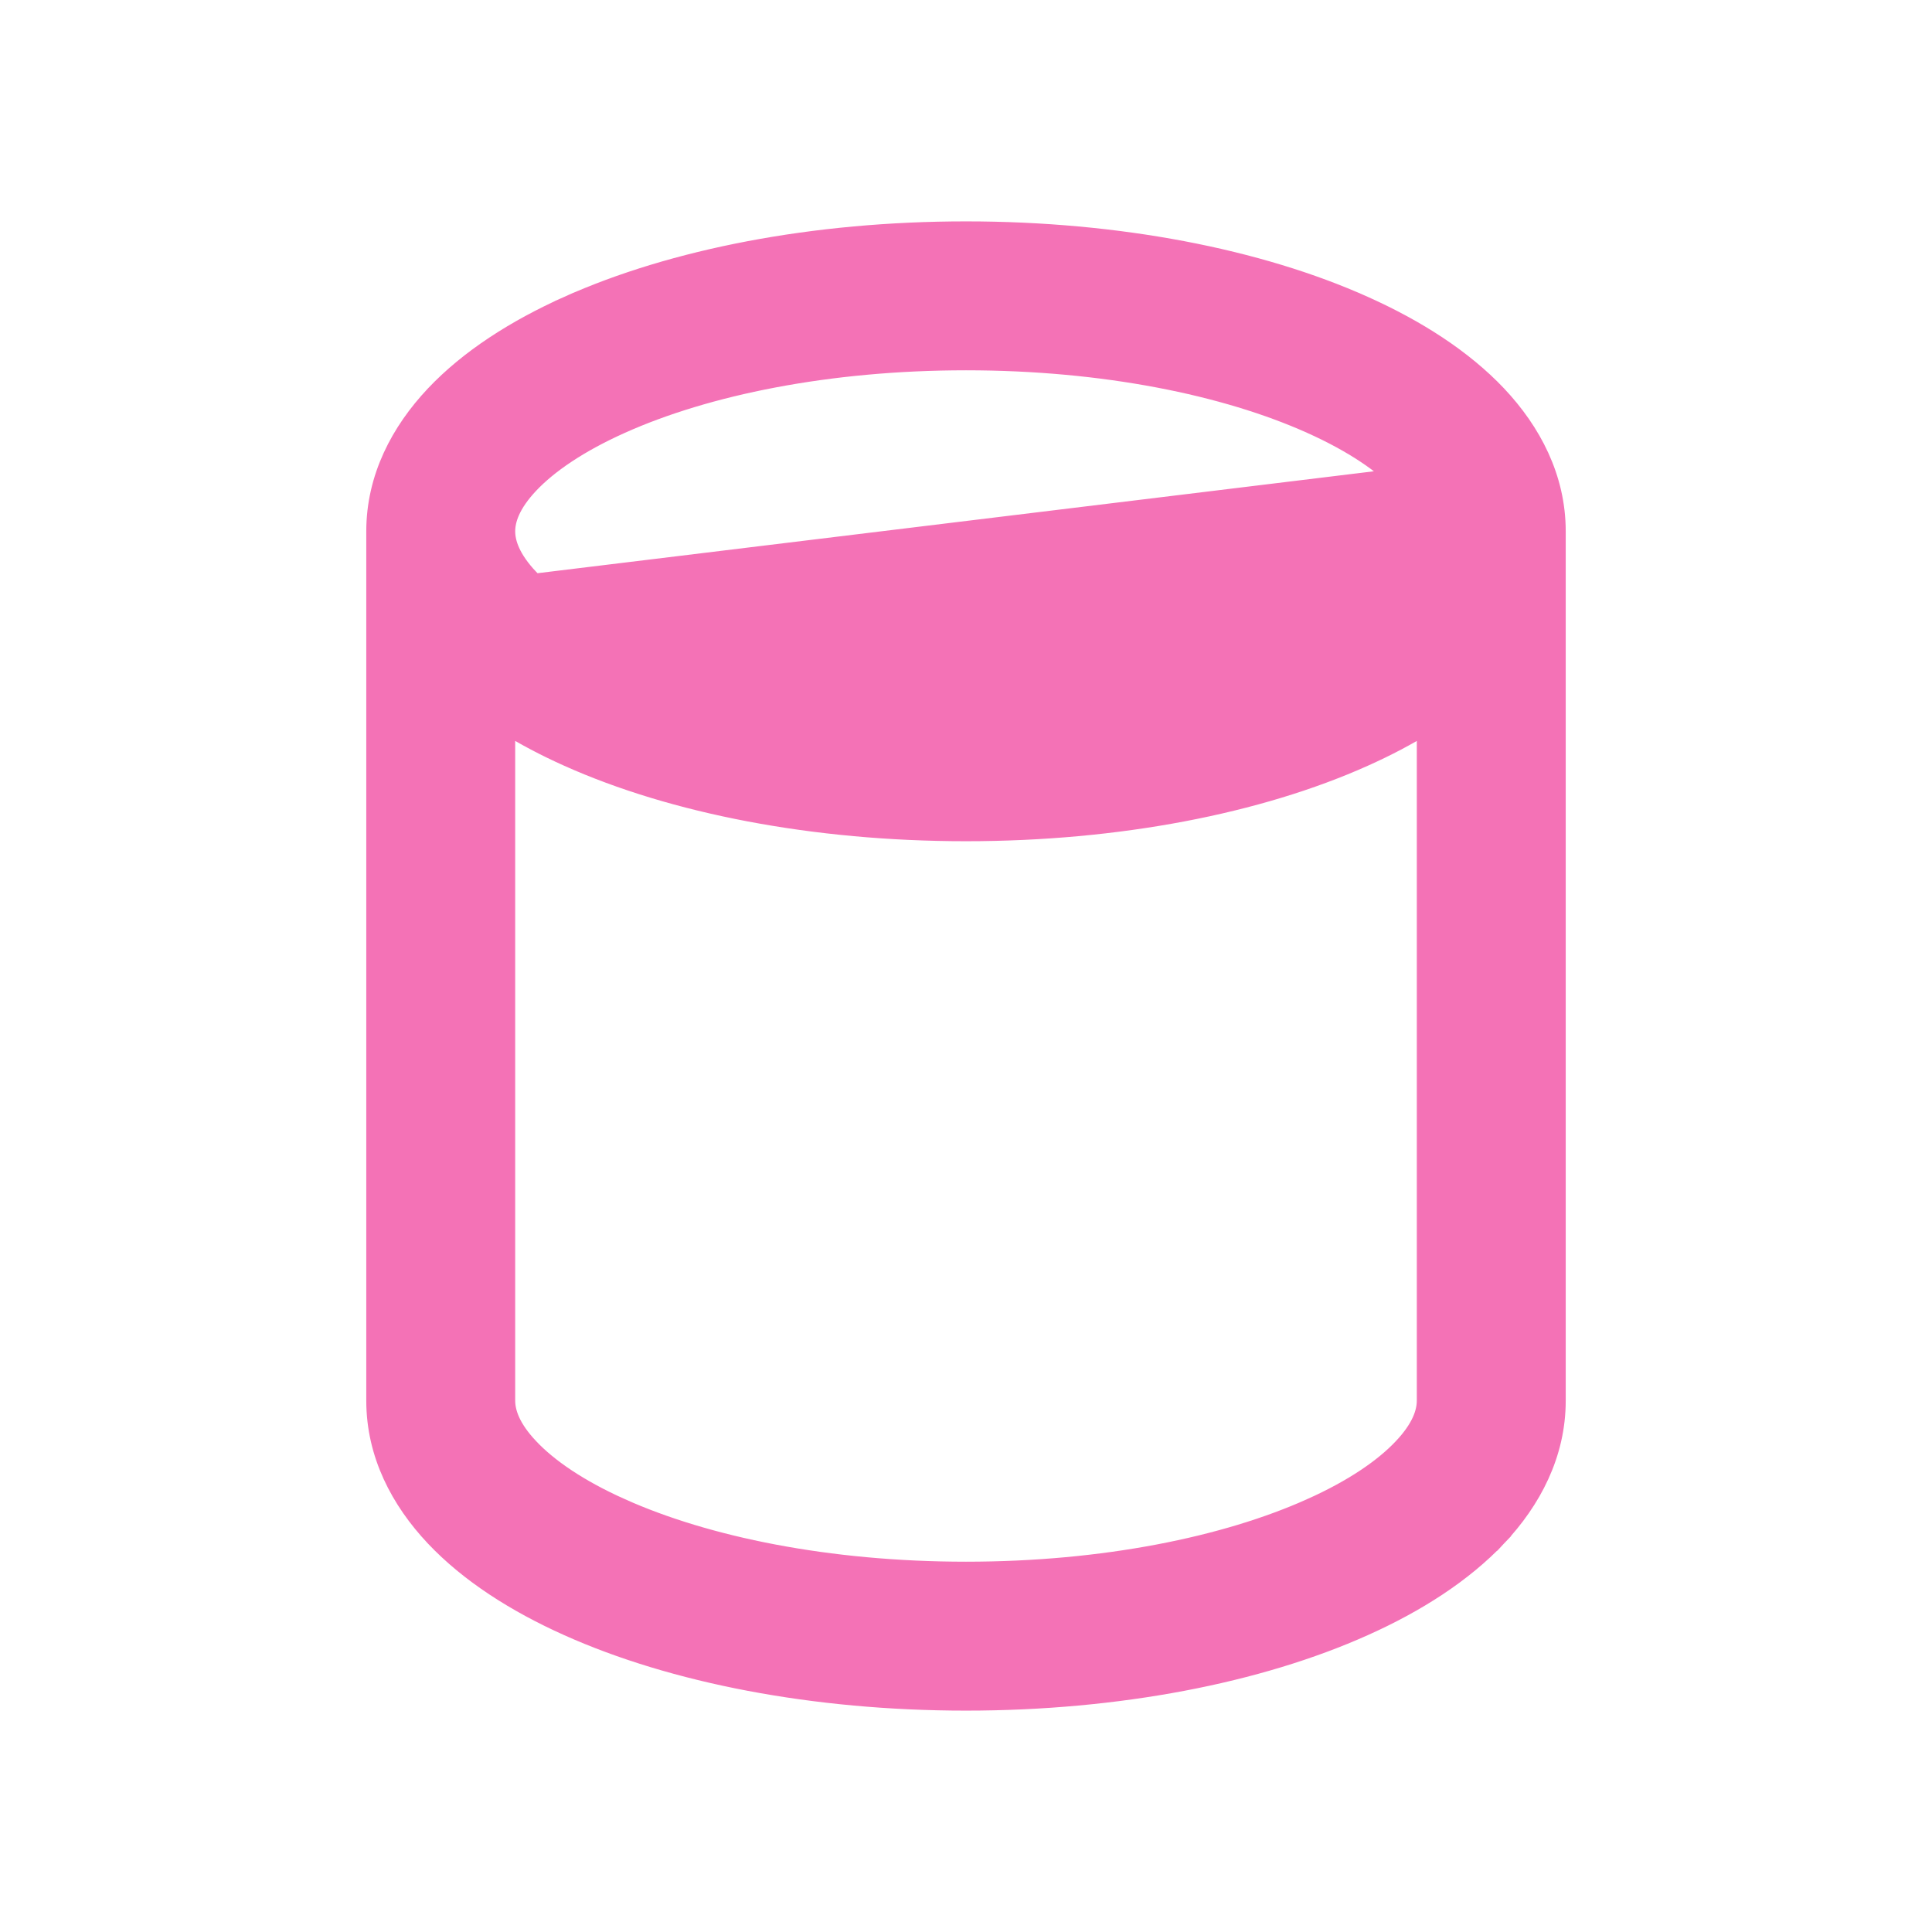
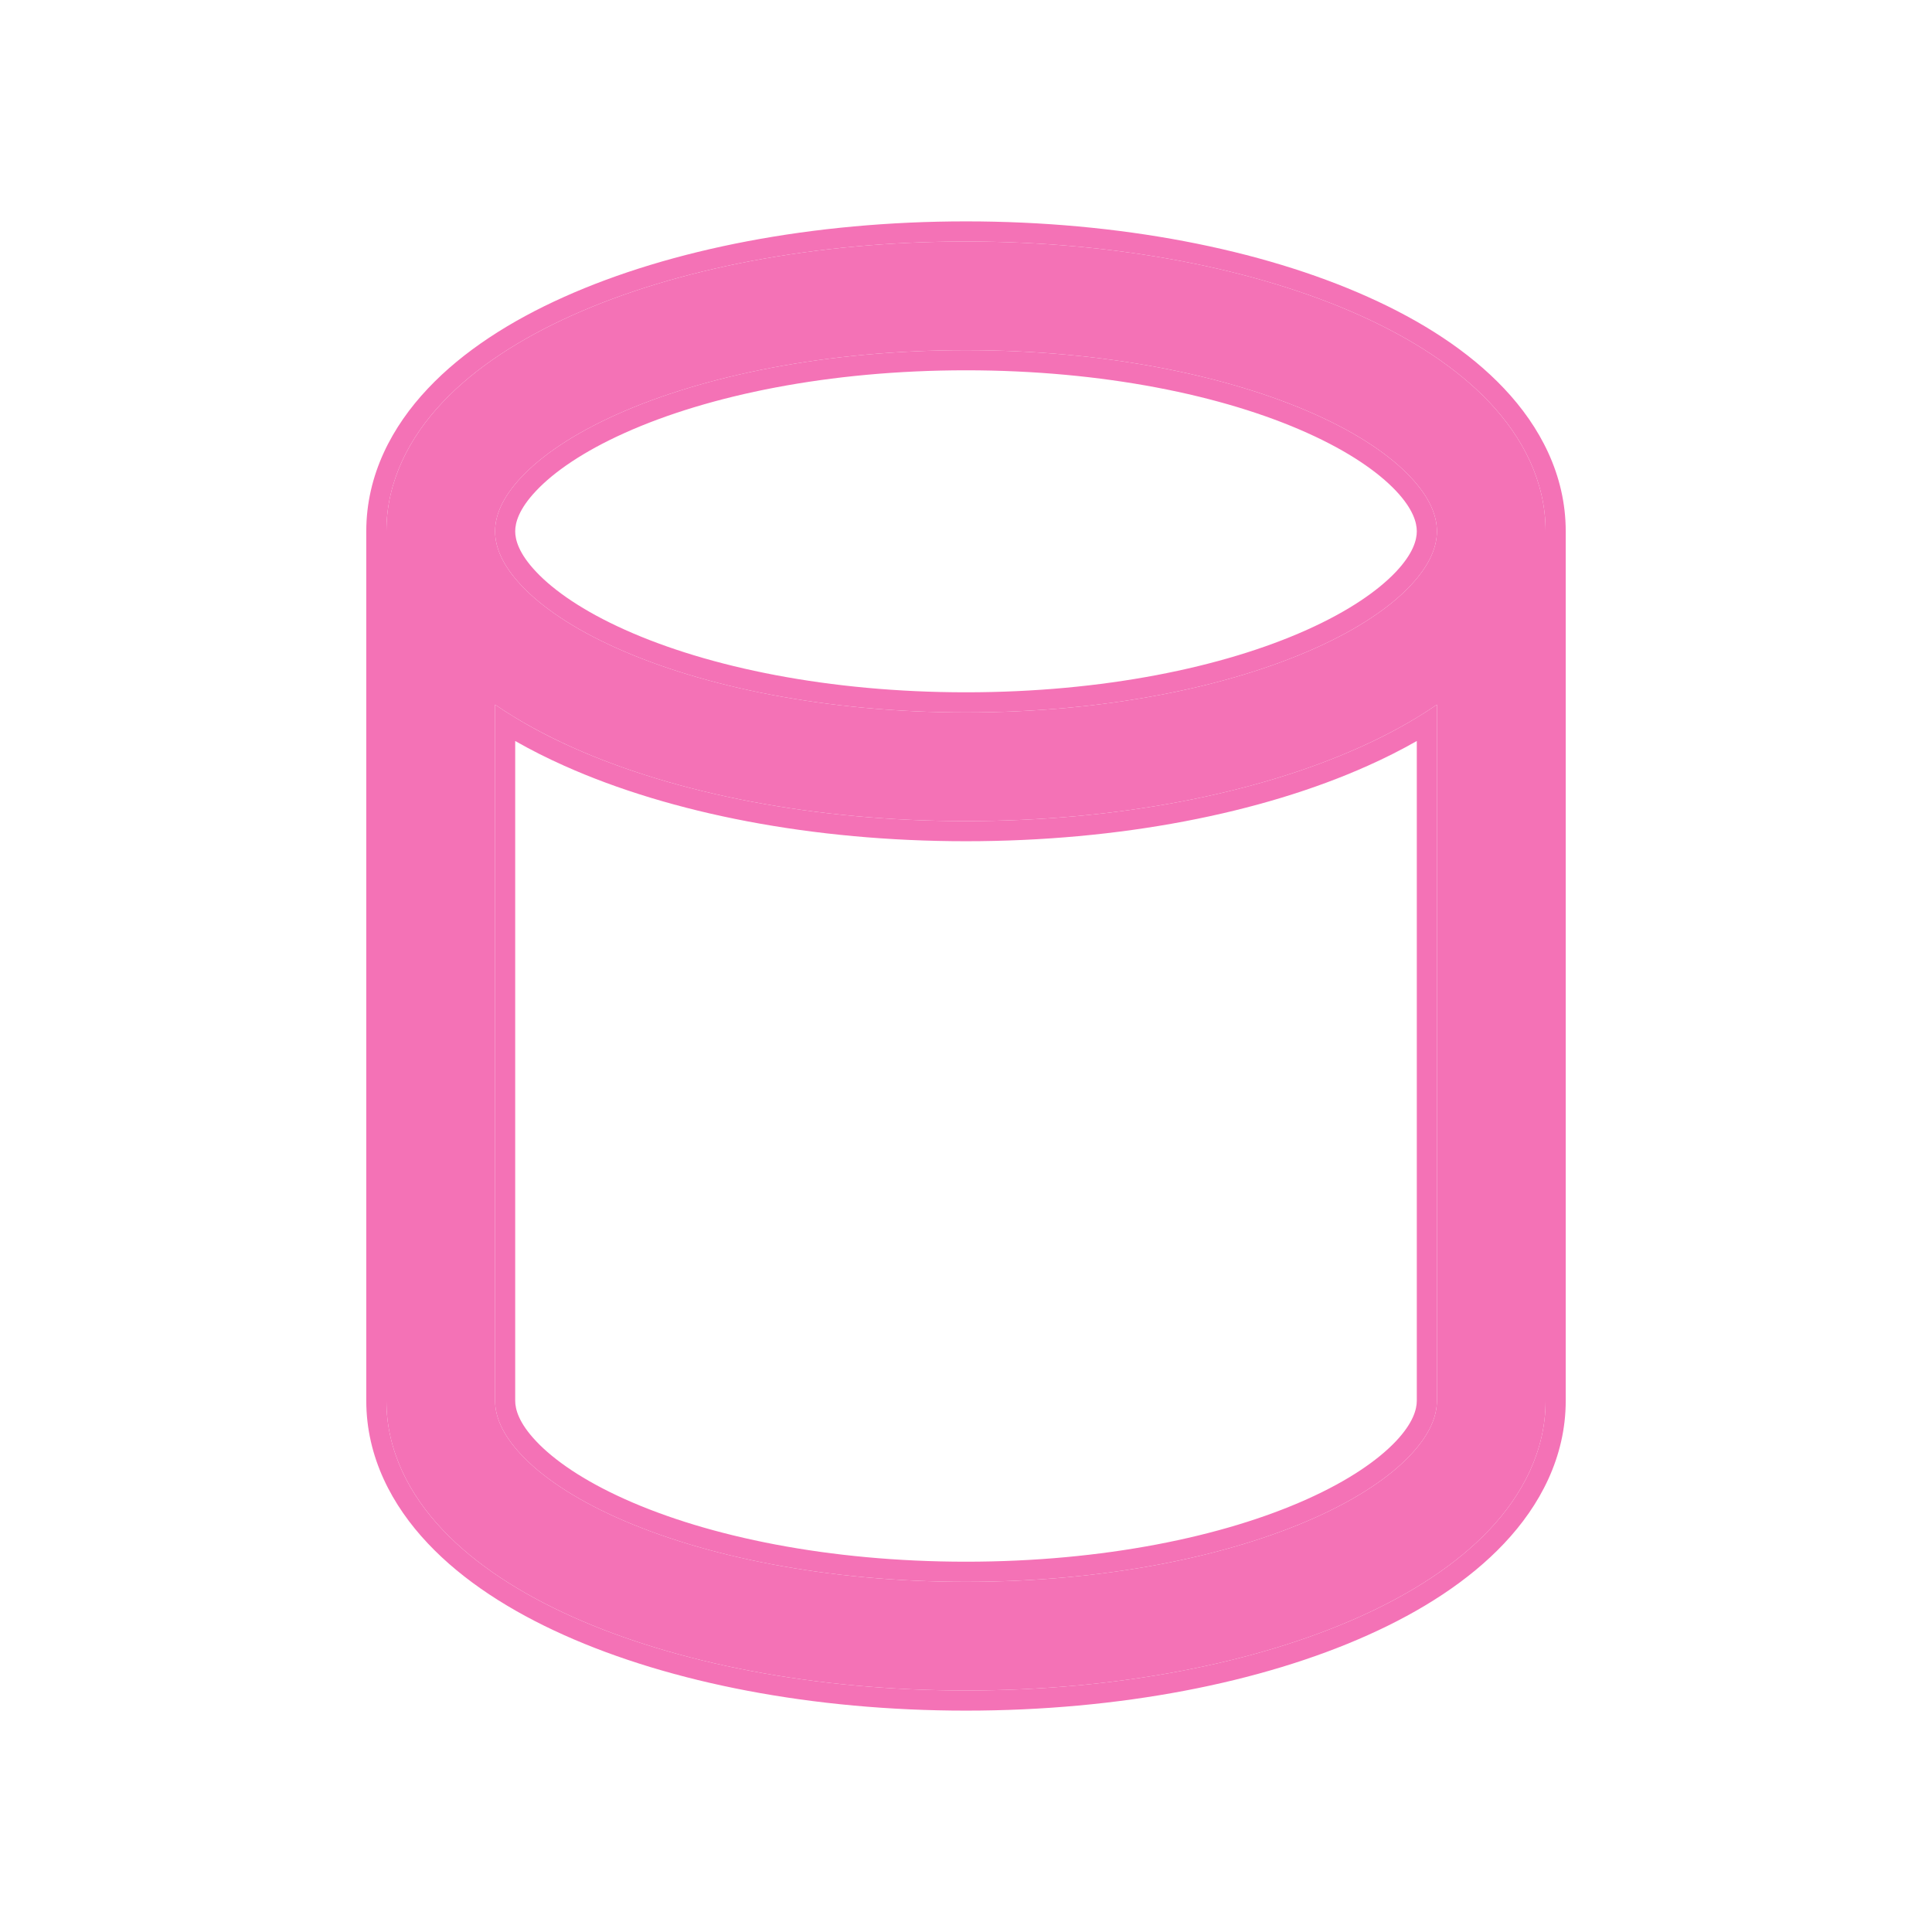
<svg xmlns="http://www.w3.org/2000/svg" width="24" height="24" viewBox="0 0 24 24" fill="none">
-   <path d="M6.484 7.27L6.57 7.19C6.806 7.44 7.184 7.701 7.713 7.938C8.769 8.412 10.284 8.725 12 8.725C13.716 8.725 15.231 8.412 16.287 7.938C16.816 7.701 17.194 7.44 17.43 7.19C17.662 6.944 17.725 6.746 17.725 6.6C17.725 6.454 17.662 6.256 17.43 6.01M6.484 7.27L17.43 6.01M6.484 7.27L6.57 7.19C6.338 6.944 6.275 6.746 6.275 6.6C6.275 6.454 6.338 6.256 6.57 6.01L6.57 6.01C6.806 5.76 7.184 5.499 7.713 5.262C8.769 4.788 10.284 4.475 12 4.475C13.716 4.475 15.231 4.788 16.287 5.262C16.816 5.499 17.194 5.76 17.43 6.01M6.484 7.27L17.521 5.925L17.43 6.01M7.059 3.802L7.11 3.916L7.059 3.802C6.407 4.094 5.83 4.463 5.406 4.912C4.978 5.366 4.675 5.938 4.675 6.6V17.4C4.675 18.062 4.978 18.634 5.406 19.088C5.83 19.537 6.407 19.906 7.059 20.198C8.365 20.784 10.112 21.125 12 21.125C13.888 21.125 15.635 20.784 16.941 20.198C17.593 19.906 18.17 19.537 18.594 19.088L18.506 19.005L18.594 19.088C19.022 18.634 19.325 18.062 19.325 17.4V6.6C19.325 5.938 19.022 5.366 18.594 4.912L18.594 4.912C18.17 4.463 17.593 4.094 16.941 3.802C15.635 3.216 13.888 2.875 12 2.875C10.112 2.875 8.365 3.216 7.059 3.802ZM6.275 8.984C6.519 9.136 6.782 9.274 7.059 9.398C8.365 9.984 10.112 10.325 12 10.325C13.888 10.325 15.635 9.984 16.941 9.398C17.218 9.274 17.482 9.136 17.725 8.984V17.4C17.725 17.546 17.662 17.744 17.43 17.989L17.43 17.989C17.194 18.24 16.816 18.501 16.287 18.738L16.338 18.852L16.287 18.738C15.231 19.212 13.716 19.525 12 19.525C10.284 19.525 8.769 19.212 7.713 18.738L7.665 18.847L7.713 18.738C7.184 18.501 6.806 18.24 6.57 17.989L6.57 17.989C6.338 17.744 6.275 17.546 6.275 17.4V8.984Z" fill="#F472B6" stroke="#F472B6" stroke-width="0.25" />
+   <path d="M4.8 6.6C4.8 5.979 5.084 5.436 5.497 4.998C5.906 4.564 6.468 4.204 7.11 3.916C8.396 3.339 10.126 3 12 3C13.874 3 15.604 3.339 16.89 3.916C17.532 4.204 18.093 4.564 18.503 4.998C18.916 5.436 19.2 5.979 19.2 6.6V17.4C19.2 18.021 18.916 18.564 18.503 19.002C18.093 19.436 17.532 19.796 16.89 20.084C15.604 20.661 13.874 21 12 21C10.126 21 8.396 20.661 7.11 20.084C6.468 19.796 5.906 19.436 5.497 19.002C5.084 18.564 4.8 18.021 4.8 17.4V6.6ZM6.15 6.6C6.15 6.786 6.231 7.013 6.479 7.275C6.729 7.541 7.124 7.811 7.662 8.052C8.738 8.534 10.271 8.85 12 8.85C13.729 8.85 15.262 8.534 16.338 8.052C16.876 7.811 17.271 7.541 17.521 7.275C17.769 7.013 17.85 6.786 17.85 6.6C17.85 6.414 17.769 6.187 17.521 5.925C17.271 5.659 16.876 5.389 16.338 5.148C15.262 4.666 13.729 4.35 12 4.35C10.271 4.35 8.738 4.666 7.662 5.148C7.124 5.389 6.729 5.659 6.479 5.925C6.231 6.187 6.15 6.414 6.15 6.6ZM17.85 8.753C17.561 8.952 17.238 9.128 16.89 9.284C15.604 9.861 13.874 10.2 12 10.2C10.126 10.2 8.396 9.861 7.11 9.284C6.763 9.128 6.439 8.952 6.15 8.753V17.4C6.15 17.586 6.231 17.813 6.479 18.075C6.729 18.341 7.124 18.611 7.662 18.852C8.738 19.334 10.271 19.65 12 19.65C13.729 19.65 15.262 19.334 16.338 18.852C16.876 18.611 17.271 18.341 17.521 18.075C17.769 17.813 17.85 17.586 17.85 17.4V8.753Z" fill="#F472B6" />
+   <path fill-rule="evenodd" clip-rule="evenodd" d="M7.008 3.688C8.333 3.094 10.099 2.75 12 2.75C13.901 2.75 15.667 3.094 16.992 3.688C17.654 3.984 18.246 4.361 18.685 4.827C19.129 5.297 19.45 5.898 19.45 6.6V17.4C19.45 18.102 19.129 18.703 18.685 19.173C18.246 19.639 17.654 20.016 16.992 20.312C15.667 20.906 13.901 21.25 12 21.25C10.099 21.25 8.333 20.906 7.008 20.312C6.346 20.016 5.754 19.639 5.315 19.173C4.871 18.703 4.55 18.102 4.55 17.4V6.6C4.55 5.898 4.871 5.297 5.315 4.827C5.754 4.361 6.346 3.984 7.008 3.688ZM6.661 7.104C6.882 7.338 7.245 7.591 7.765 7.824C8.801 8.289 10.298 8.6 12 8.6C13.702 8.6 15.199 8.289 16.235 7.824C16.755 7.591 17.118 7.338 17.34 7.104C17.556 6.875 17.6 6.706 17.6 6.6C17.6 6.494 17.556 6.325 17.34 6.096C17.118 5.862 16.755 5.609 16.235 5.376C15.199 4.911 13.702 4.6 12 4.6C10.298 4.6 8.801 4.911 7.765 5.376C7.245 5.609 6.882 5.862 6.661 6.096C6.444 6.325 6.4 6.494 6.4 6.6C6.4 6.706 6.444 6.875 6.661 7.104ZM17.521 5.925C17.769 6.187 17.85 6.414 17.85 6.6C17.85 6.786 17.769 7.013 17.521 7.275C17.271 7.541 16.876 7.811 16.338 8.052C15.262 8.534 13.729 8.85 12 8.85C10.271 8.85 8.738 8.534 7.662 8.052C7.124 7.811 6.729 7.541 6.479 7.275C6.231 7.013 6.15 6.786 6.15 6.6C6.15 6.414 6.231 6.187 6.479 5.925C6.729 5.659 7.124 5.389 7.662 5.148C8.738 4.666 10.271 4.35 12 4.35C13.729 4.35 15.262 4.666 16.338 5.148C16.876 5.389 17.271 5.659 17.521 5.925ZM7.11 20.084C6.468 19.796 5.906 19.436 5.497 19.002C5.084 18.564 4.8 18.021 4.8 17.4V6.6C4.8 5.979 5.084 5.436 5.497 4.998C5.906 4.564 6.468 4.204 7.11 3.916C8.396 3.339 10.126 3 12 3C13.874 3 15.604 3.339 16.89 3.916C17.532 4.204 18.093 4.564 18.503 4.998C18.916 5.436 19.2 5.979 19.2 6.6V17.4C19.2 18.021 18.916 18.564 18.503 19.002C18.093 19.436 17.532 19.796 16.89 20.084C15.604 20.661 13.874 21 12 21C10.126 21 8.396 20.661 7.11 20.084ZM6.661 17.904C6.882 18.138 7.245 18.391 7.765 18.624C8.801 19.089 10.298 19.4 12 19.4C13.702 19.4 15.199 19.089 16.235 18.624C16.755 18.391 17.118 18.138 17.34 17.904C17.556 17.675 17.6 17.506 17.6 17.4V9.205C17.407 9.315 17.203 9.418 16.992 9.512C15.667 10.106 13.901 10.45 12 10.45C10.099 10.45 8.333 10.106 7.008 9.512C6.797 9.418 6.593 9.315 6.4 9.205V17.4C6.4 17.506 6.444 17.675 6.661 17.904ZM6.15 8.753C6.231 8.809 6.314 8.862 6.4 8.914C6.622 9.049 6.86 9.172 7.11 9.284C8.396 9.861 10.126 10.2 12 10.2C13.874 10.2 15.604 9.861 16.89 9.284C17.14 9.172 17.378 9.049 17.6 8.914C17.686 8.862 17.769 8.809 17.85 8.753V17.4C17.85 17.586 17.769 17.813 17.521 18.075C17.271 18.341 16.876 18.611 16.338 18.852C15.262 19.334 13.729 19.65 12 19.65C10.271 19.65 8.738 19.334 7.662 18.852C7.124 18.611 6.729 18.341 6.479 18.075C6.231 17.813 6.15 17.586 6.15 17.4V8.753Z" fill="#F472B6" />
</svg>
